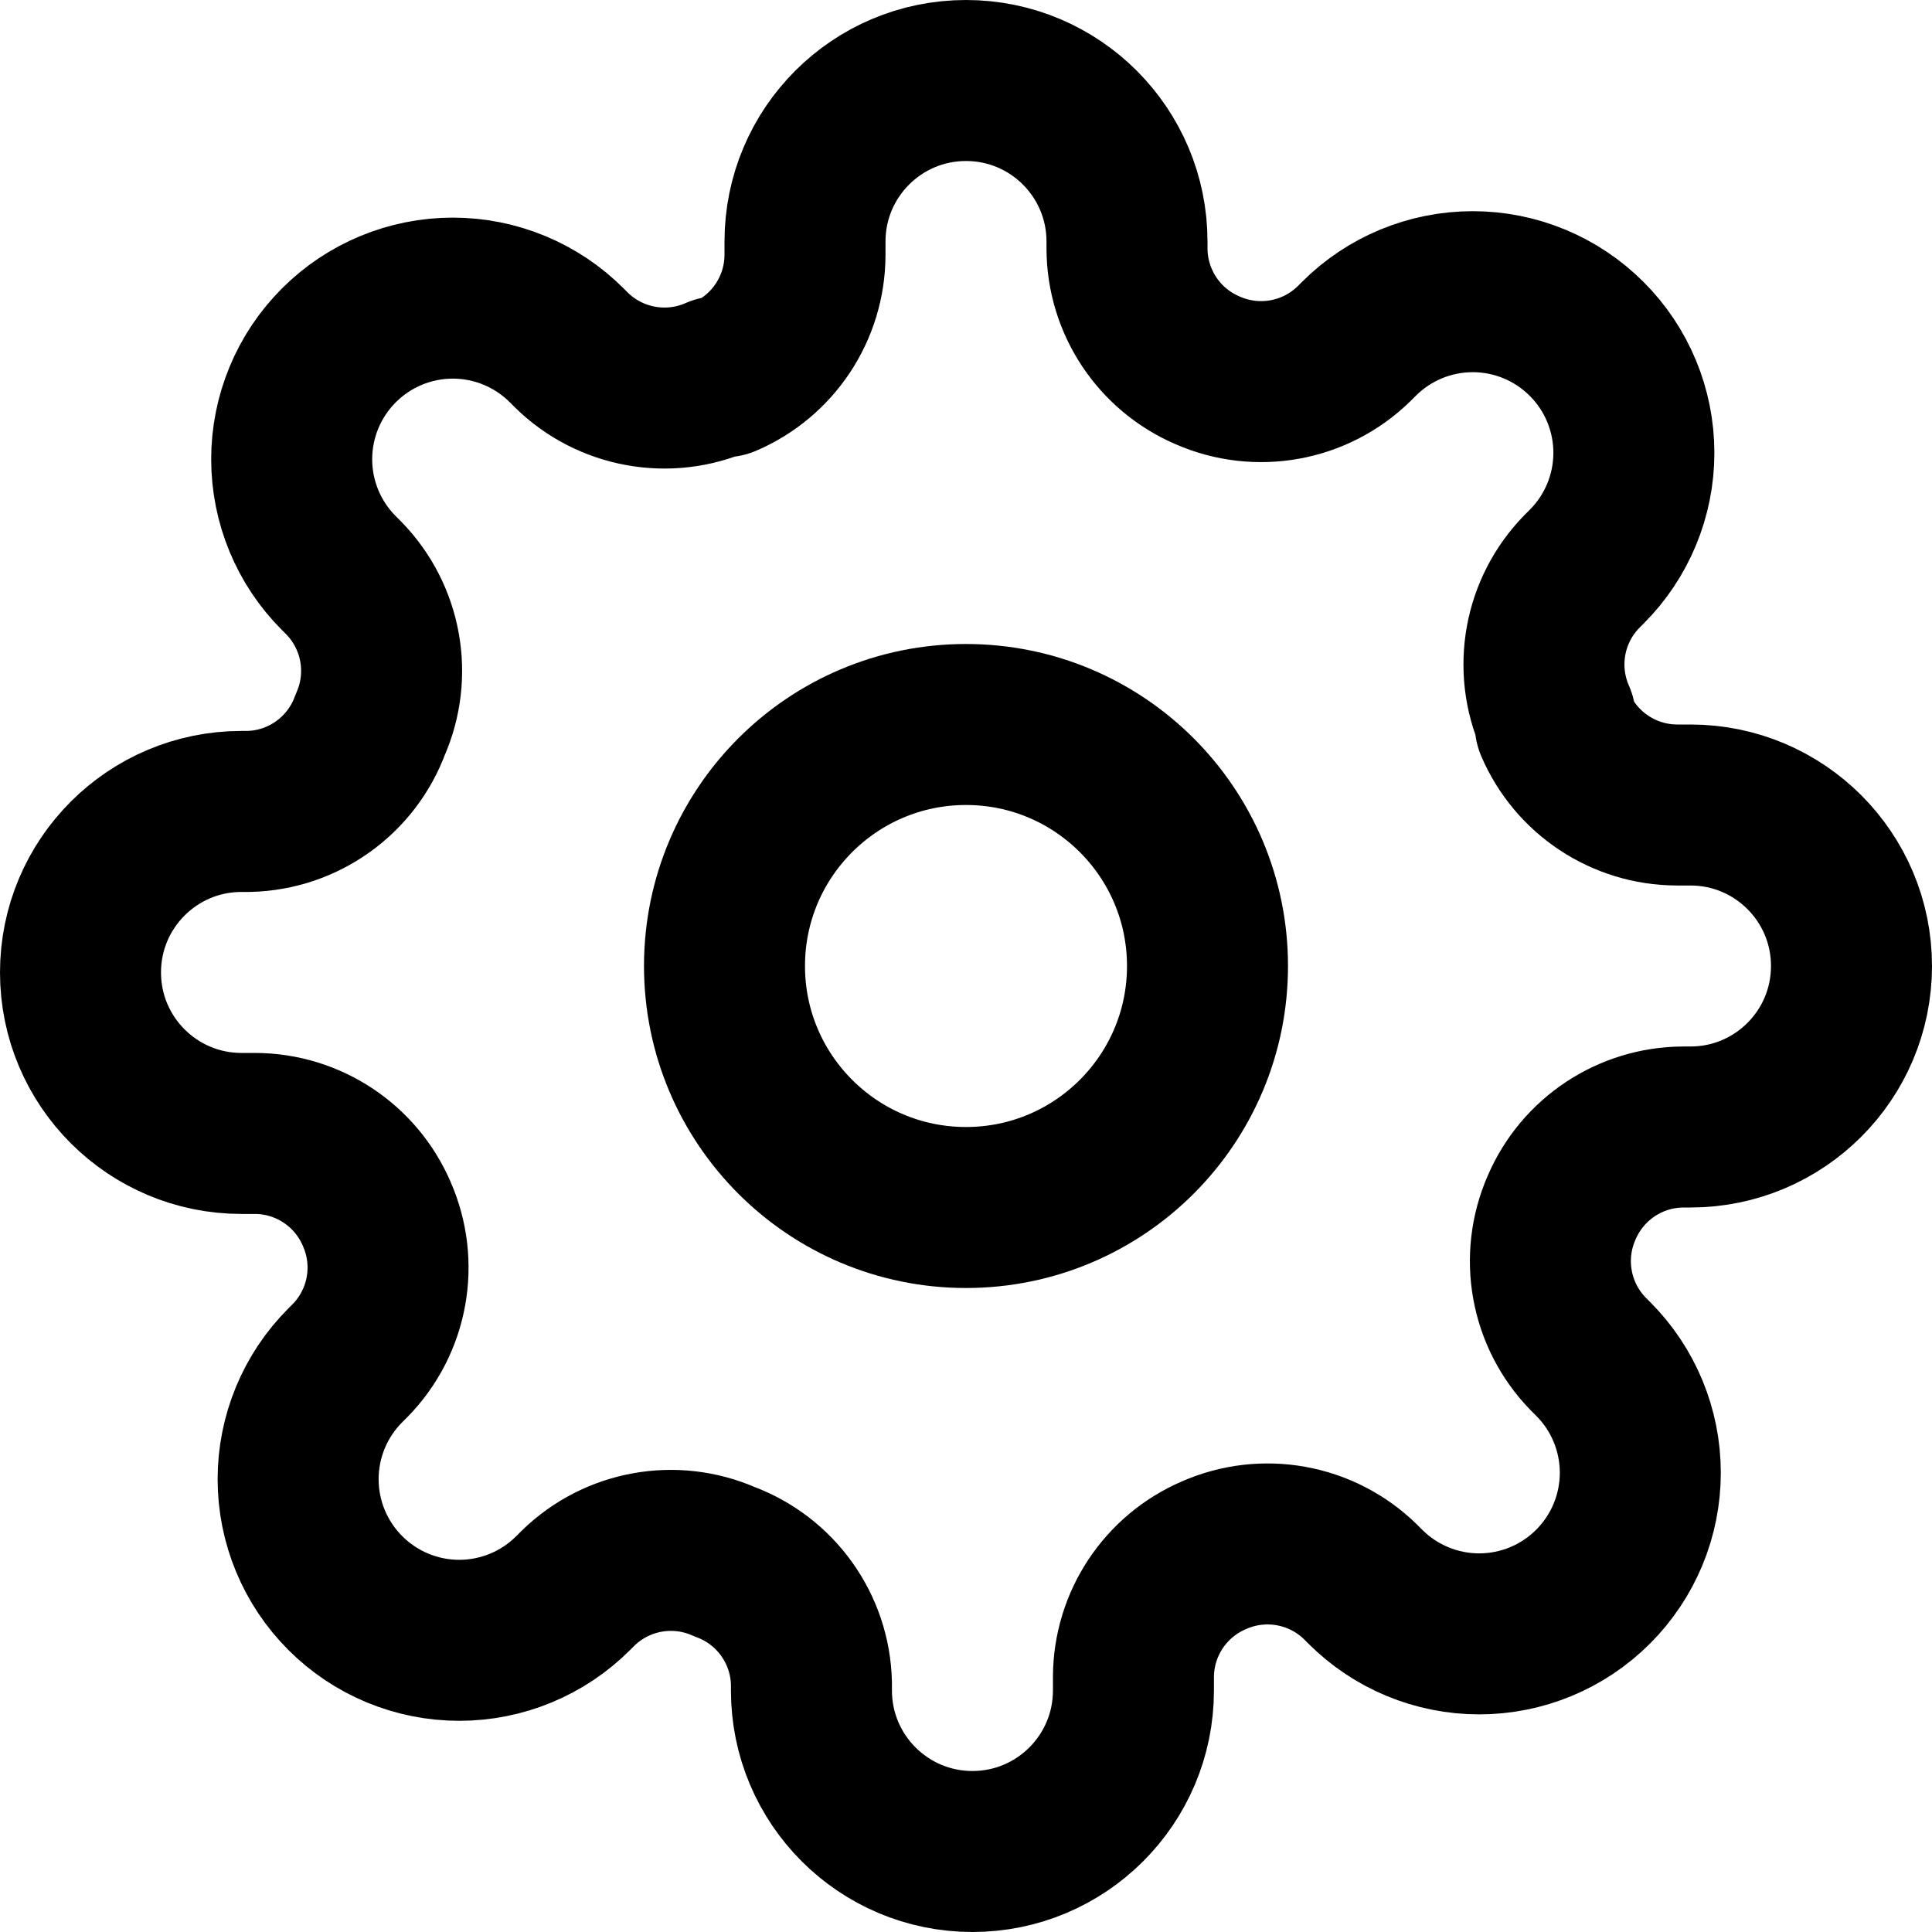
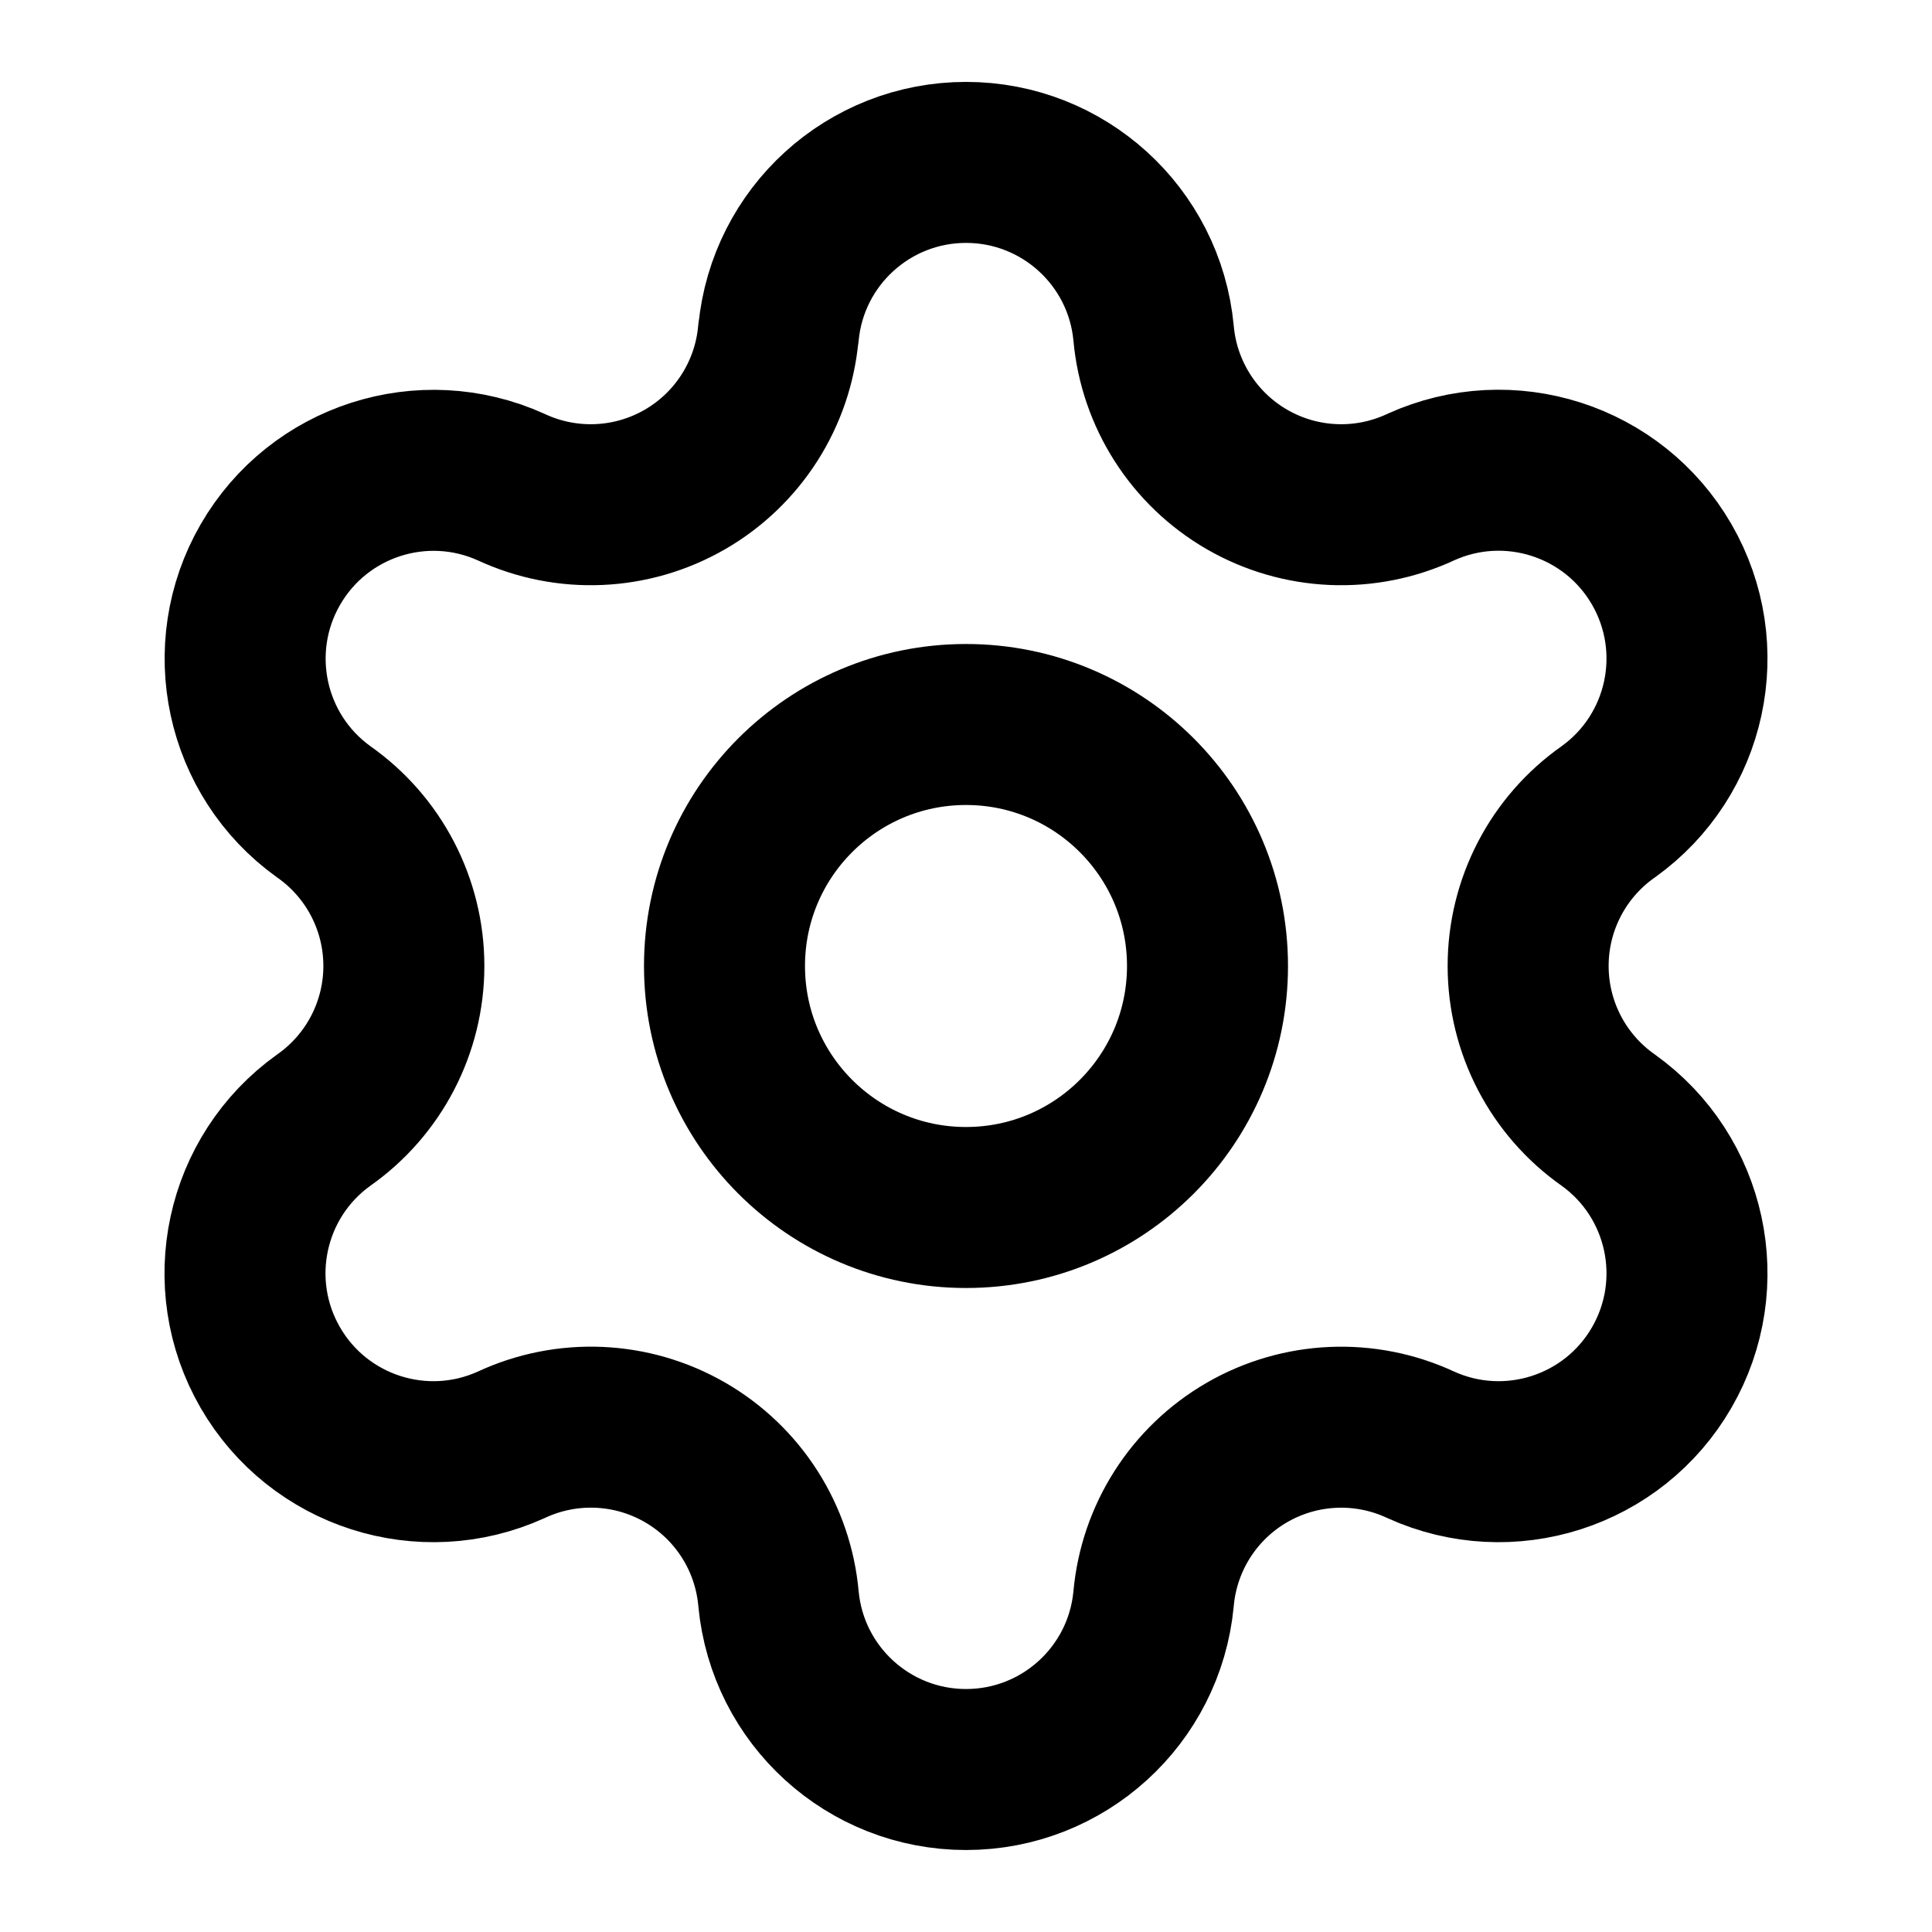
- <svg xmlns="http://www.w3.org/2000/svg" width="24" height="24" viewBox="0 0 24 24" fill="none" stroke="currentColor" stroke-width="2" stroke-linecap="round" stroke-linejoin="round" class="feather feather-settings">
+ <svg xmlns="http://www.w3.org/2000/svg" class="lucide lucide-settings" width="24" height="24" viewBox="0 0 24 24" fill="none" stroke="currentColor" stroke-width="2" stroke-linecap="round" stroke-linejoin="round">
+   <path d="M9.671 4.136a2.34 2.34 0 0 1 4.659 0 2.34 2.34 0 0 0 3.319 1.915 2.34 2.34 0 0 1 2.33 4.033 2.34 2.34 0 0 0 0 3.831 2.34 2.34 0 0 1-2.33 4.033 2.34 2.34 0 0 0-3.319 1.915 2.34 2.34 0 0 1-4.659 0 2.34 2.34 0 0 0-3.32-1.915 2.34 2.34 0 0 1-2.33-4.033 2.34 2.34 0 0 0 0-3.831A2.34 2.34 0 0 1 6.35 6.051a2.34 2.34 0 0 0 3.319-1.915" />
  <circle cx="12" cy="12" r="3" />
-   <path d="M19.4 15a1.65 1.65 0 0 0 .33 1.82l.06.06a2 2 0 0 1 0 2.83 2 2 0 0 1-2.83 0l-.06-.06a1.65 1.65 0 0 0-1.82-.33 1.65 1.65 0 0 0-1 1.51V21a2 2 0 0 1-2 2 2 2 0 0 1-2-2v-.09A1.65 1.65 0 0 0 9 19.4a1.65 1.65 0 0 0-1.82.33l-.06.06a2 2 0 0 1-2.83 0 2 2 0 0 1 0-2.83l.06-.06a1.65 1.65 0 0 0 .33-1.82 1.65 1.65 0 0 0-1.51-1H3a2 2 0 0 1-2-2 2 2 0 0 1 2-2h.09A1.65 1.65 0 0 0 4.6 9a1.65 1.65 0 0 0-.33-1.82l-.06-.06a2 2 0 0 1 0-2.83 2 2 0 0 1 2.83 0l.06.06a1.65 1.65 0 0 0 1.82.33H9a1.65 1.65 0 0 0 1-1.51V3a2 2 0 0 1 2-2 2 2 0 0 1 2 2v.09a1.65 1.65 0 0 0 1 1.51 1.65 1.65 0 0 0 1.82-.33l.06-.06a2 2 0 0 1 2.83 0 2 2 0 0 1 0 2.83l-.06.06a1.65 1.65 0 0 0-.33 1.82V9a1.65 1.65 0 0 0 1.51 1H21a2 2 0 0 1 2 2 2 2 0 0 1-2 2h-.09a1.65 1.65 0 0 0-1.51 1z" />
</svg>
